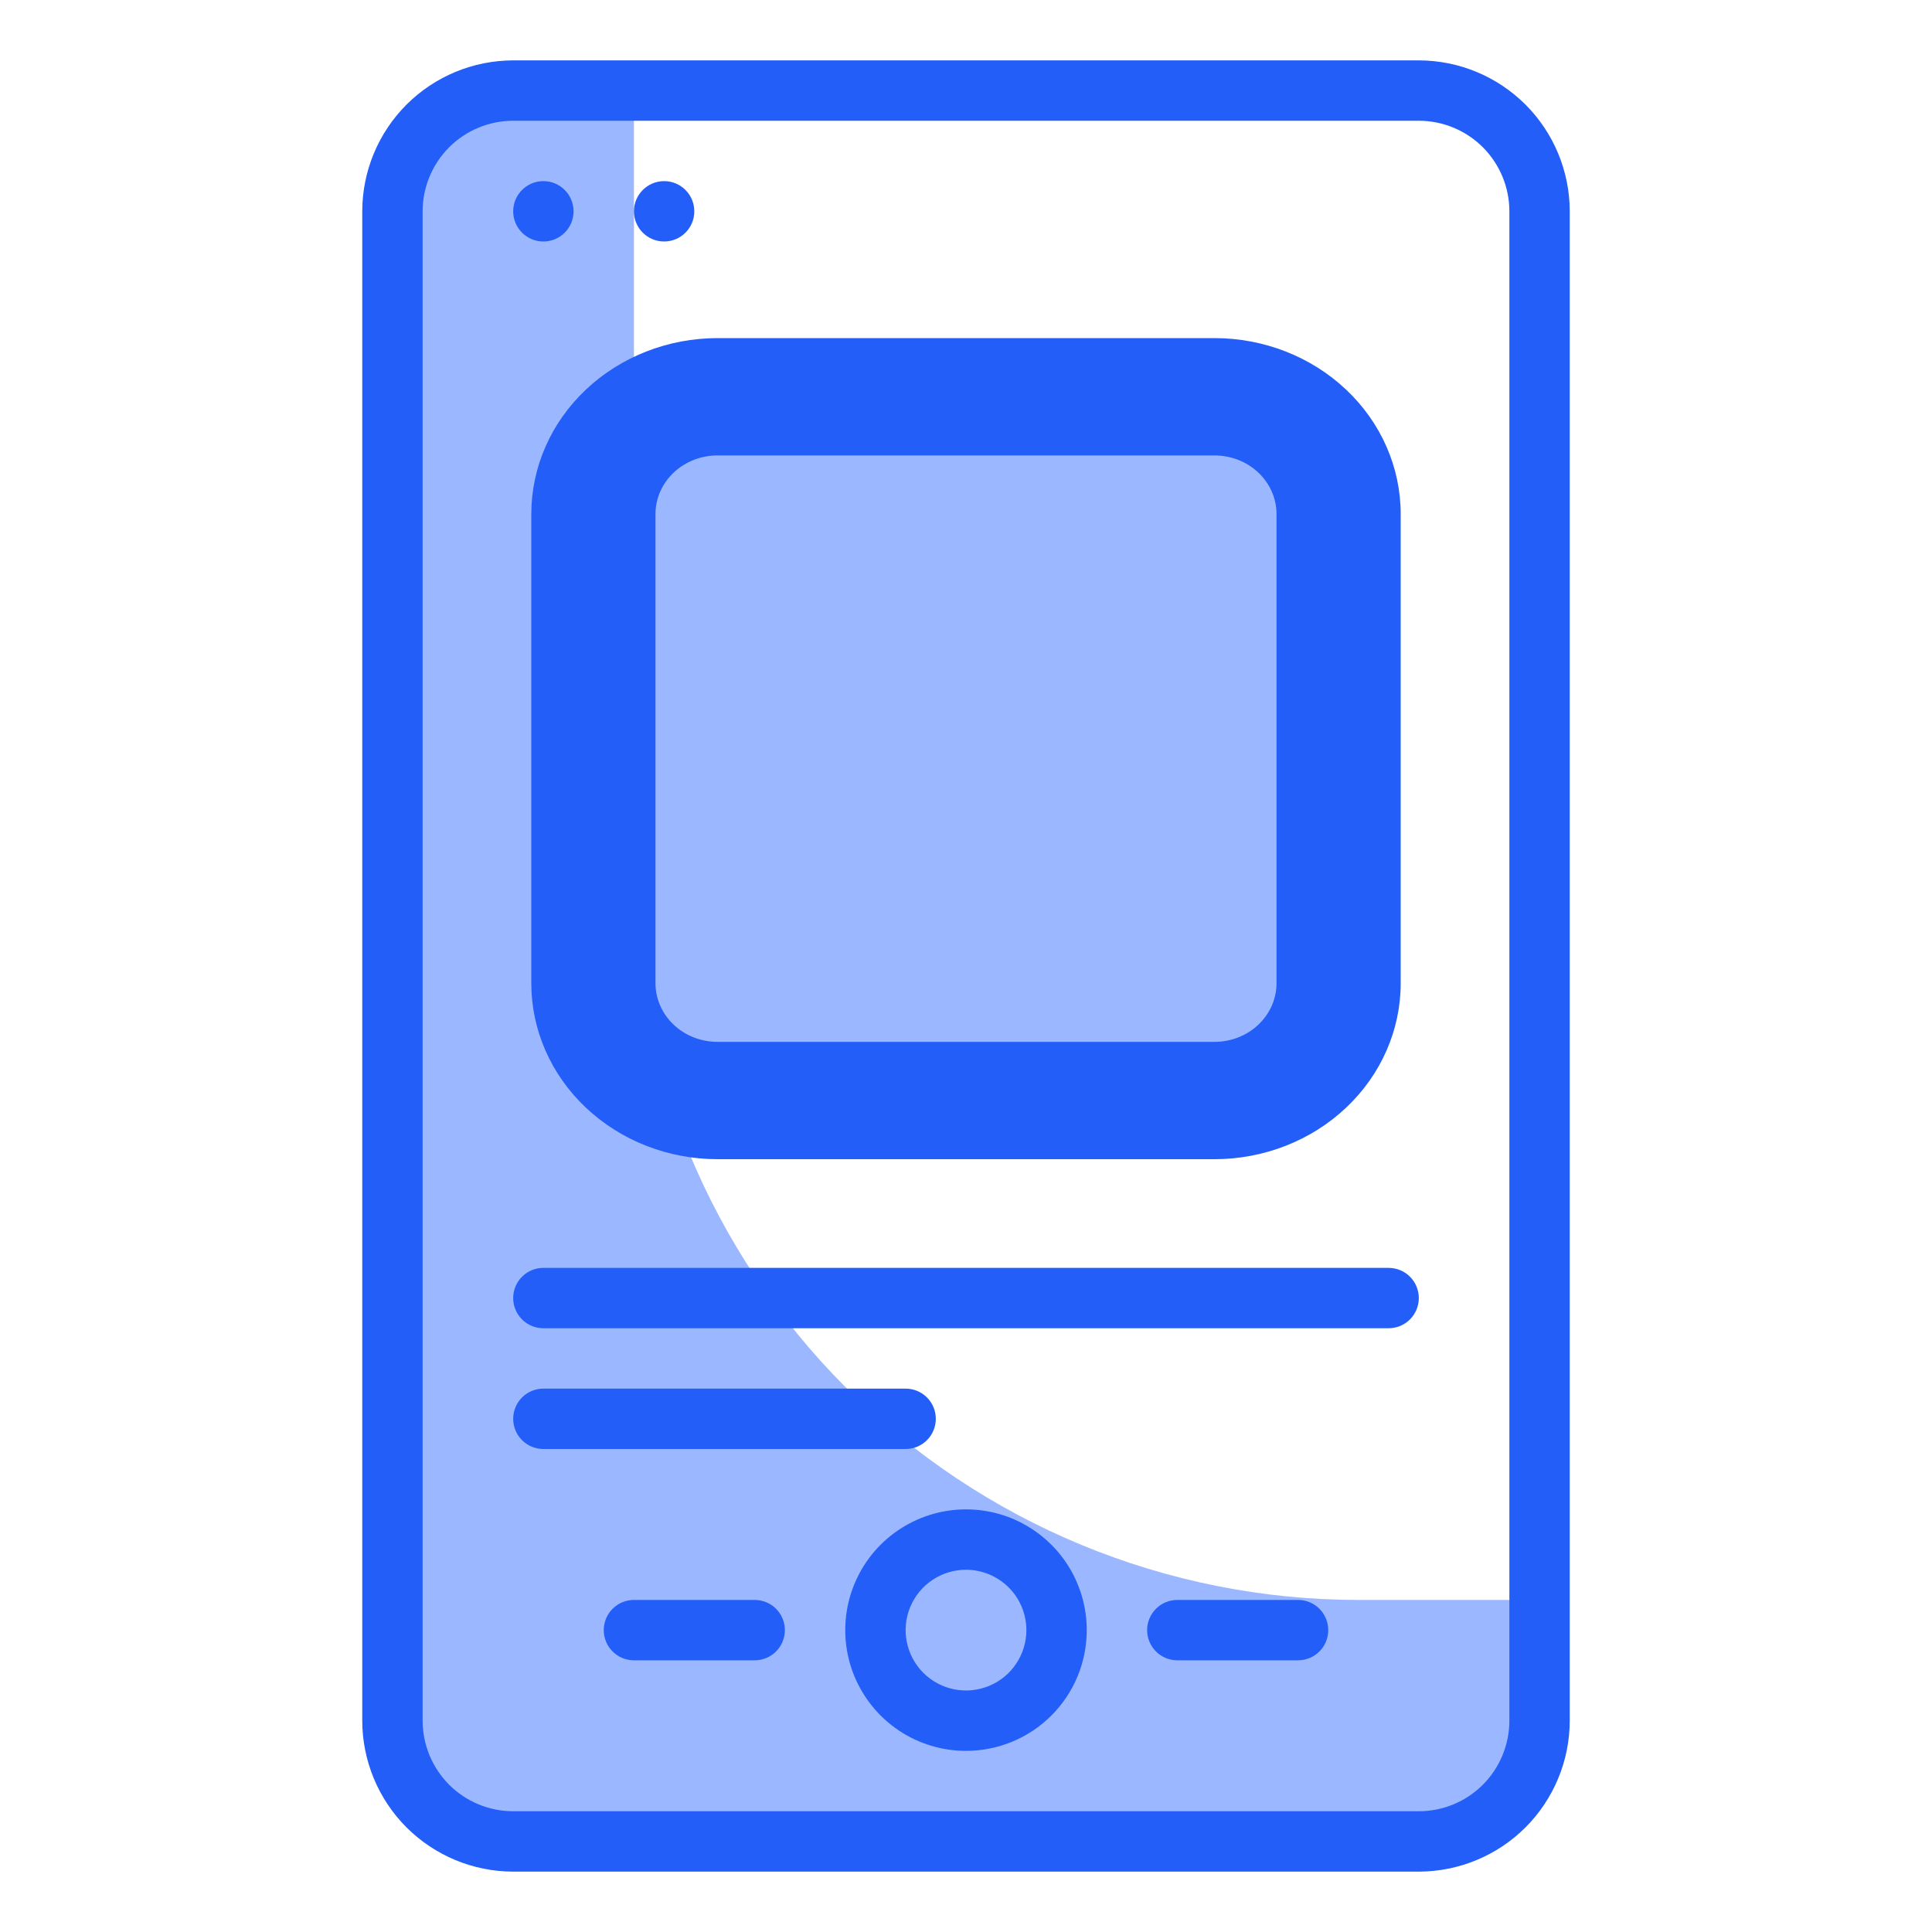
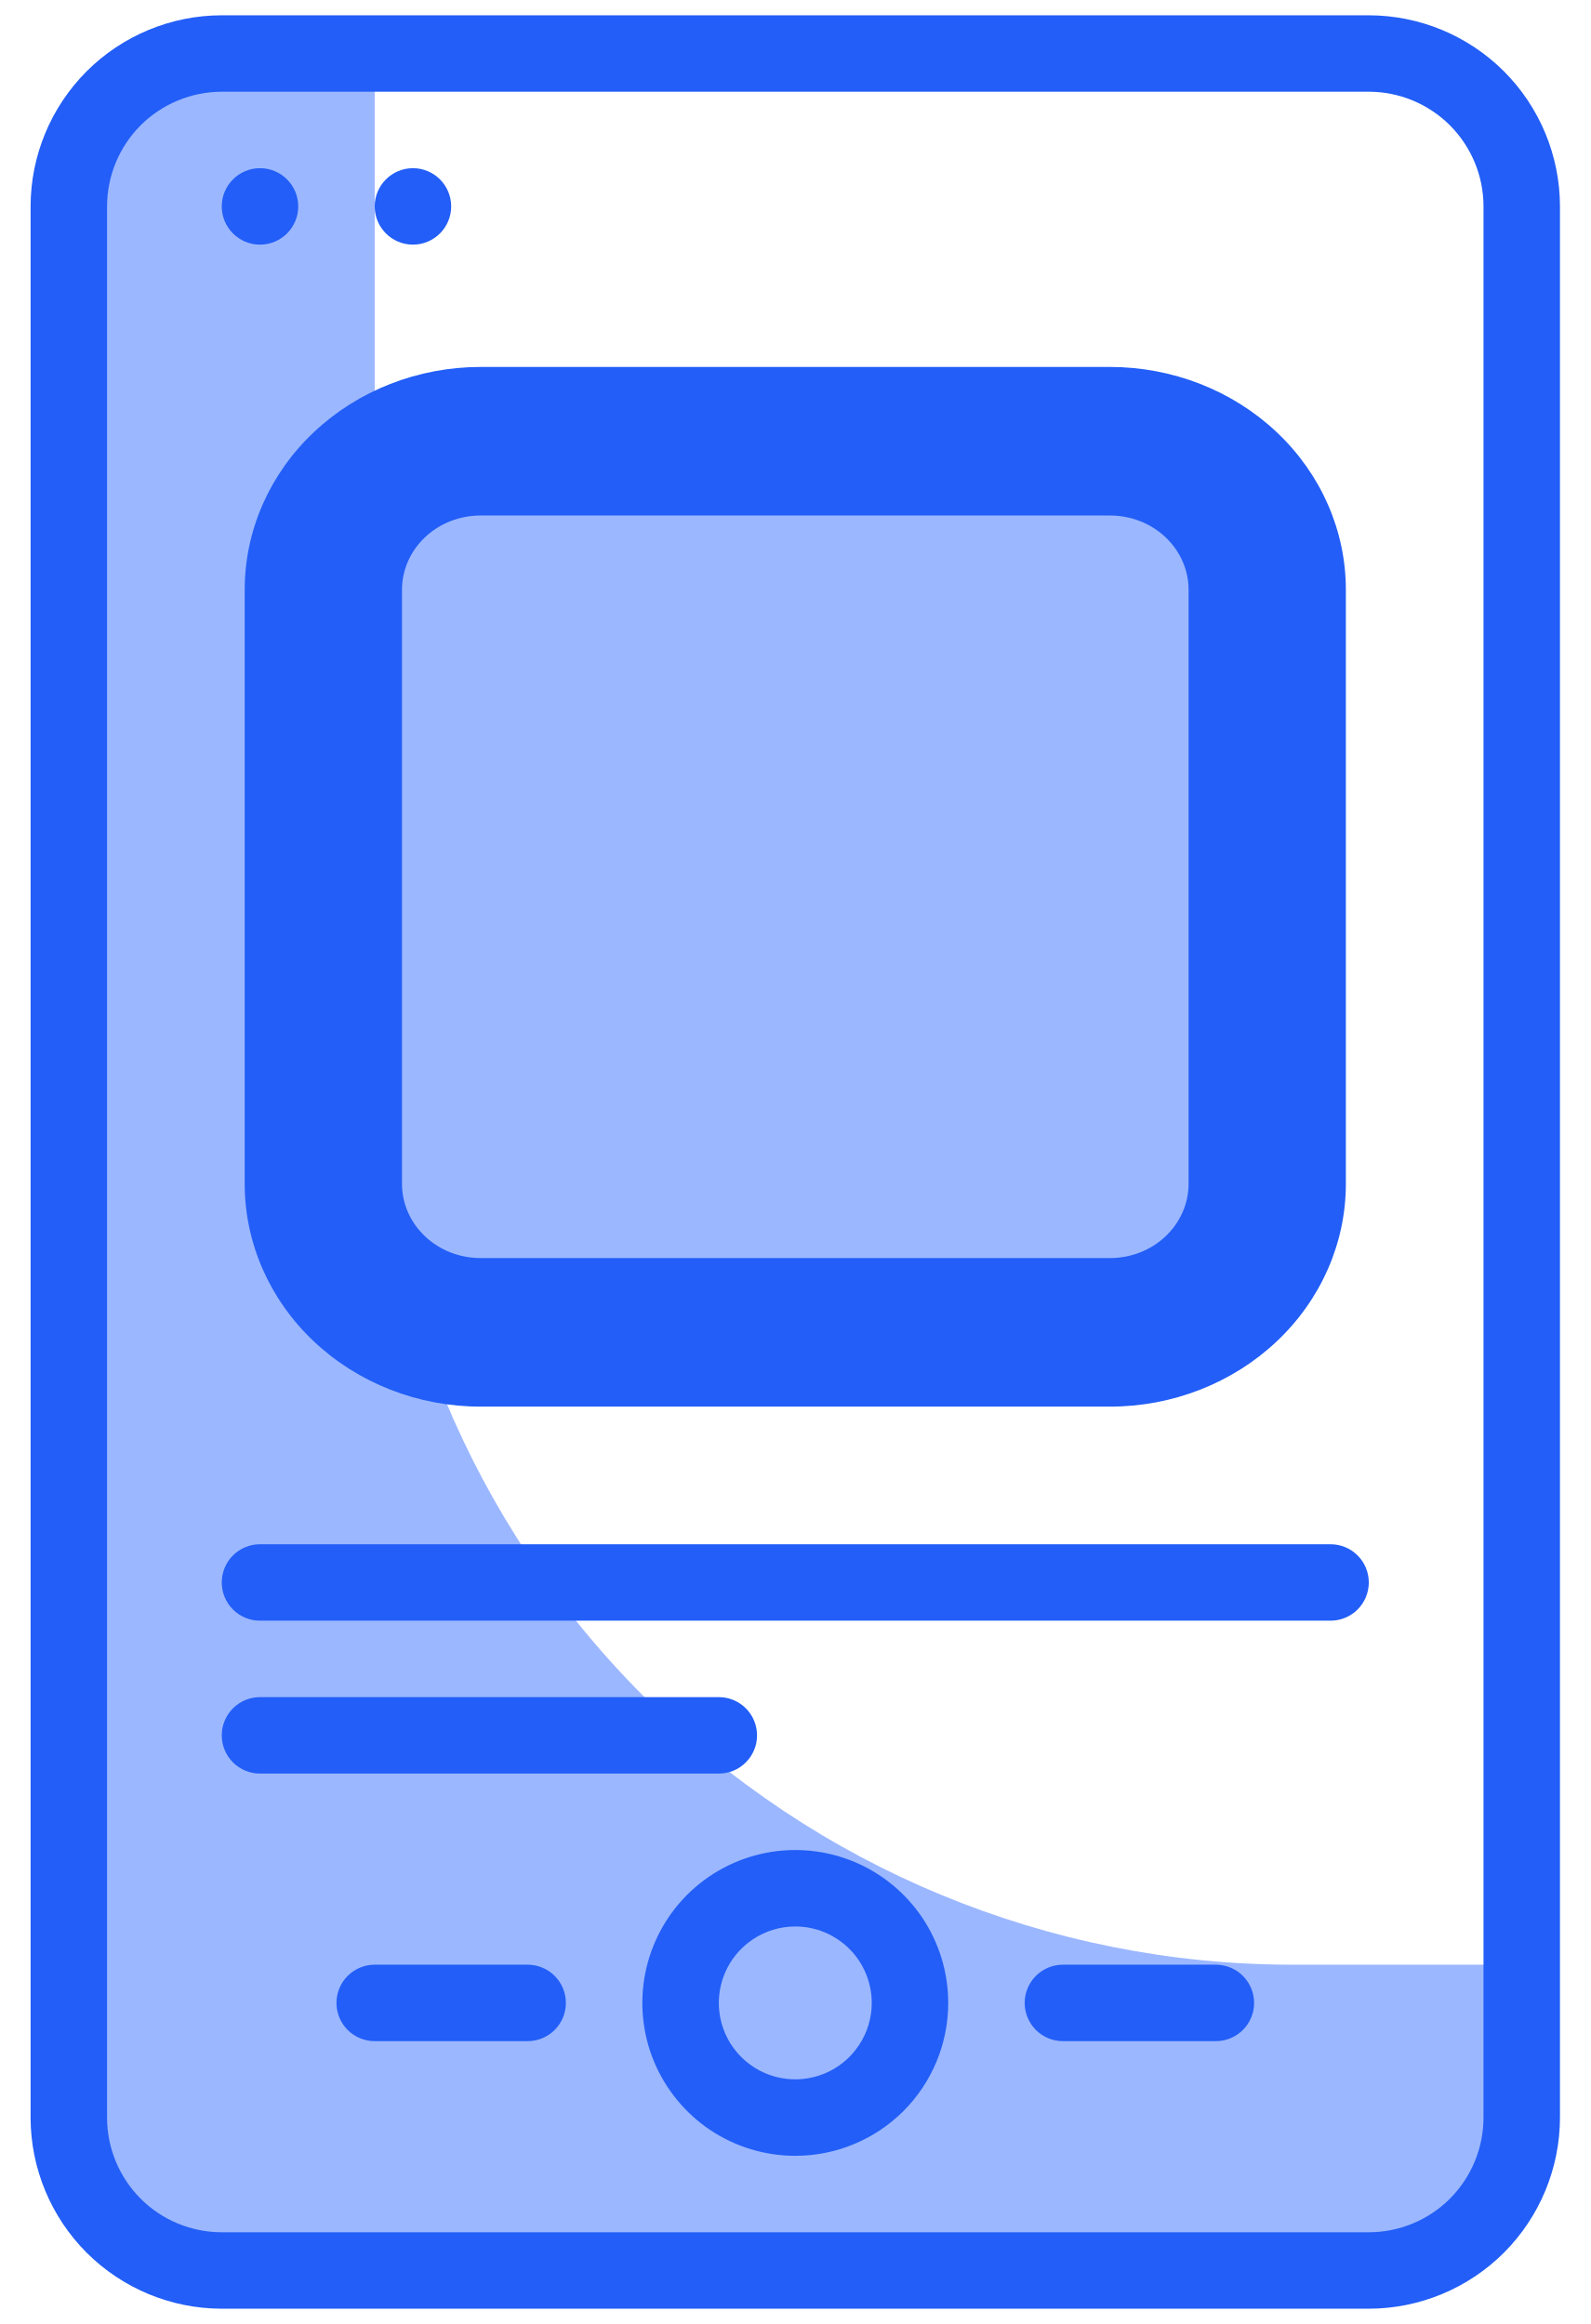
- <svg xmlns="http://www.w3.org/2000/svg" width="40" height="40" viewBox="0 0 40 40" fill="none">
-   <path d="M28.125 33.125C24.147 33.125 20.331 31.545 17.518 28.732C14.705 25.919 13.125 22.103 13.125 18.125V1.875H10.625C9.962 1.875 9.326 2.138 8.857 2.607C8.388 3.076 8.125 3.712 8.125 4.375V35.625C8.125 36.288 8.388 36.924 8.857 37.393C9.326 37.862 9.962 38.125 10.625 38.125H29.375C30.038 38.125 30.674 37.862 31.143 37.393C31.612 36.924 31.875 36.288 31.875 35.625V33.125H28.125Z" fill="#9BB7FF" />
-   <path d="M20 35.625C21.035 35.625 21.875 34.785 21.875 33.75C21.875 32.715 21.035 31.875 20 31.875C18.965 31.875 18.125 32.715 18.125 33.75C18.125 34.785 18.965 35.625 20 35.625Z" fill="#9BB7FF" />
-   <path d="M25.333 8H14.667C13.194 8 12 9.119 12 10.5V20.5C12 21.881 13.194 23 14.667 23H25.333C26.806 23 28 21.881 28 20.5V10.5C28 9.119 26.806 8 25.333 8Z" fill="#9BB7FF" />
-   <path d="M29.375 38.75H10.625C9.796 38.749 9.002 38.419 8.416 37.834C7.831 37.248 7.501 36.453 7.5 35.625V4.375C7.501 3.546 7.831 2.752 8.416 2.166C9.002 1.581 9.796 1.251 10.625 1.25H29.375C30.203 1.251 30.998 1.581 31.584 2.166C32.169 2.752 32.499 3.546 32.5 4.375V35.625C32.499 36.453 32.169 37.248 31.584 37.834C30.998 38.419 30.203 38.749 29.375 38.75ZM10.625 2.5C10.128 2.5 9.651 2.698 9.299 3.049C8.948 3.401 8.75 3.878 8.75 4.375V35.625C8.75 36.122 8.948 36.599 9.299 36.951C9.651 37.303 10.128 37.5 10.625 37.5H29.375C29.872 37.5 30.349 37.303 30.701 36.951C31.052 36.599 31.25 36.122 31.25 35.625V4.375C31.25 3.878 31.052 3.401 30.701 3.049C30.349 2.698 29.872 2.5 29.375 2.5H10.625Z" fill="#225EF7" />
-   <path d="M20 36.25C19.506 36.25 19.022 36.103 18.611 35.829C18.2 35.554 17.88 35.163 17.69 34.707C17.501 34.25 17.452 33.747 17.548 33.262C17.645 32.777 17.883 32.332 18.232 31.982C18.582 31.633 19.027 31.395 19.512 31.298C19.997 31.202 20.5 31.251 20.957 31.44C21.413 31.63 21.804 31.95 22.079 32.361C22.353 32.772 22.5 33.255 22.5 33.75C22.5 34.413 22.237 35.049 21.768 35.518C21.299 35.987 20.663 36.25 20 36.25ZM20 32.5C19.753 32.5 19.511 32.573 19.305 32.711C19.1 32.848 18.94 33.043 18.845 33.272C18.75 33.5 18.726 33.751 18.774 33.994C18.822 34.236 18.941 34.459 19.116 34.634C19.291 34.809 19.514 34.928 19.756 34.976C19.999 35.024 20.25 34.999 20.478 34.905C20.707 34.81 20.902 34.65 21.039 34.444C21.177 34.239 21.25 33.997 21.25 33.75C21.25 33.419 21.118 33.1 20.884 32.866C20.649 32.632 20.331 32.5 20 32.5Z" fill="#225EF7" />
-   <path d="M26.875 34.375H24.375C24.209 34.375 24.05 34.309 23.933 34.192C23.816 34.075 23.75 33.916 23.75 33.75C23.75 33.584 23.816 33.425 23.933 33.308C24.05 33.191 24.209 33.125 24.375 33.125H26.875C27.041 33.125 27.2 33.191 27.317 33.308C27.434 33.425 27.5 33.584 27.5 33.75C27.5 33.916 27.434 34.075 27.317 34.192C27.2 34.309 27.041 34.375 26.875 34.375Z" fill="#225EF7" />
-   <path d="M15.625 34.375H13.125C12.959 34.375 12.8 34.309 12.683 34.192C12.566 34.075 12.5 33.916 12.5 33.75C12.5 33.584 12.566 33.425 12.683 33.308C12.8 33.191 12.959 33.125 13.125 33.125H15.625C15.791 33.125 15.95 33.191 16.067 33.308C16.184 33.425 16.25 33.584 16.25 33.75C16.25 33.916 16.184 34.075 16.067 34.192C15.95 34.309 15.791 34.375 15.625 34.375Z" fill="#225EF7" />
-   <path d="M13.75 5C14.095 5 14.375 4.72 14.375 4.375C14.375 4.03 14.095 3.75 13.75 3.75C13.405 3.75 13.125 4.03 13.125 4.375C13.125 4.72 13.405 5 13.75 5Z" fill="#225EF7" />
-   <path d="M11.25 5C11.595 5 11.875 4.72 11.875 4.375C11.875 4.03 11.595 3.75 11.25 3.75C10.905 3.75 10.625 4.03 10.625 4.375C10.625 4.72 10.905 5 11.25 5Z" fill="#225EF7" />
-   <path d="M25.143 24H14.857C13.834 24 12.853 23.616 12.13 22.933C11.406 22.25 11 21.323 11 20.357V10.643C11 9.677 11.406 8.75 12.13 8.067C12.853 7.384 13.834 7 14.857 7H25.143C26.166 7 27.147 7.384 27.87 8.067C28.594 8.75 29 9.677 29 10.643V20.357C29 21.323 28.594 22.25 27.87 22.933C27.147 23.616 26.166 24 25.143 24ZM14.857 9.429C14.516 9.429 14.189 9.556 13.948 9.784C13.707 10.012 13.571 10.321 13.571 10.643V20.357C13.571 20.679 13.707 20.988 13.948 21.216C14.189 21.444 14.516 21.571 14.857 21.571H25.143C25.484 21.571 25.811 21.444 26.052 21.216C26.293 20.988 26.429 20.679 26.429 20.357V10.643C26.429 10.321 26.293 10.012 26.052 9.784C25.811 9.556 25.484 9.429 25.143 9.429H14.857Z" fill="#225EF7" />
-   <path d="M28.75 27.5H11.25C11.084 27.5 10.925 27.434 10.808 27.317C10.691 27.2 10.625 27.041 10.625 26.875C10.625 26.709 10.691 26.55 10.808 26.433C10.925 26.316 11.084 26.25 11.25 26.25H28.75C28.916 26.25 29.075 26.316 29.192 26.433C29.309 26.55 29.375 26.709 29.375 26.875C29.375 27.041 29.309 27.2 29.192 27.317C29.075 27.434 28.916 27.5 28.75 27.5Z" fill="#225EF7" />
-   <path d="M18.75 30H11.25C11.084 30 10.925 29.934 10.808 29.817C10.691 29.7 10.625 29.541 10.625 29.375C10.625 29.209 10.691 29.05 10.808 28.933C10.925 28.816 11.084 28.75 11.25 28.75H18.75C18.916 28.75 19.075 28.816 19.192 28.933C19.309 29.05 19.375 29.209 19.375 29.375C19.375 29.541 19.309 29.7 19.192 29.817C19.075 29.934 18.916 30 18.75 30Z" fill="#225EF7" />
+ <svg xmlns="http://www.w3.org/2000/svg" width="26" height="38" viewBox="0 0 26 38" fill="none">
+   <path d="M21.125 32.125C17.147 32.125 13.331 30.545 10.518 27.732C7.705 24.919 6.125 21.103 6.125 17.125V0.875H3.625C2.962 0.875 2.326 1.138 1.857 1.607C1.388 2.076 1.125 2.712 1.125 3.375V34.625C1.125 35.288 1.388 35.924 1.857 36.393C2.326 36.862 2.962 37.125 3.625 37.125H22.375C23.038 37.125 23.674 36.862 24.143 36.393C24.612 35.924 24.875 35.288 24.875 34.625V32.125H21.125Z" fill="#9BB7FF" />
+   <path d="M13 34.625C14.036 34.625 14.875 33.785 14.875 32.75C14.875 31.715 14.036 30.875 13 30.875C11.964 30.875 11.125 31.715 11.125 32.75C11.125 33.785 11.964 34.625 13 34.625Z" fill="#9BB7FF" />
+   <path d="M18.333 7H7.667C6.194 7 5 8.119 5 9.5V19.5C5 20.881 6.194 22 7.667 22H18.333C19.806 22 21 20.881 21 19.5V9.5C21 8.119 19.806 7 18.333 7Z" fill="#9BB7FF" />
+   <path d="M22.375 37.75H3.625C2.796 37.749 2.002 37.419 1.416 36.834C0.831 36.248 0.501 35.453 0.5 34.625V3.375C0.501 2.546 0.831 1.752 1.416 1.166C2.002 0.581 2.796 0.251 3.625 0.25H22.375C23.203 0.251 23.998 0.581 24.584 1.166C25.169 1.752 25.499 2.546 25.5 3.375V34.625C25.499 35.453 25.169 36.248 24.584 36.834C23.998 37.419 23.203 37.749 22.375 37.75ZM3.625 1.5C3.128 1.5 2.651 1.698 2.299 2.049C1.948 2.401 1.75 2.878 1.75 3.375V34.625C1.75 35.122 1.948 35.599 2.299 35.951C2.651 36.303 3.128 36.5 3.625 36.5H22.375C22.872 36.5 23.349 36.303 23.701 35.951C24.052 35.599 24.25 35.122 24.25 34.625V3.375C24.25 2.878 24.052 2.401 23.701 2.049C23.349 1.698 22.872 1.5 22.375 1.5H3.625Z" fill="#225EF7" />
+   <path d="M13 35.25C12.506 35.25 12.022 35.103 11.611 34.829C11.2 34.554 10.88 34.163 10.69 33.707C10.501 33.25 10.452 32.747 10.548 32.262C10.645 31.777 10.883 31.332 11.232 30.982C11.582 30.633 12.027 30.395 12.512 30.298C12.997 30.202 13.5 30.251 13.957 30.44C14.414 30.63 14.804 30.95 15.079 31.361C15.353 31.772 15.5 32.255 15.5 32.75C15.5 33.413 15.237 34.049 14.768 34.518C14.299 34.987 13.663 35.25 13 35.25ZM13 31.5C12.753 31.5 12.511 31.573 12.306 31.711C12.1 31.848 11.94 32.043 11.845 32.272C11.751 32.5 11.726 32.751 11.774 32.994C11.822 33.236 11.941 33.459 12.116 33.634C12.291 33.809 12.514 33.928 12.756 33.976C12.999 34.024 13.25 33.999 13.478 33.905C13.707 33.81 13.902 33.65 14.039 33.444C14.177 33.239 14.25 32.997 14.25 32.75C14.25 32.419 14.118 32.1 13.884 31.866C13.649 31.632 13.332 31.5 13 31.5Z" fill="#225EF7" />
+   <path d="M19.875 33.375H17.375C17.209 33.375 17.05 33.309 16.933 33.192C16.816 33.075 16.75 32.916 16.75 32.75C16.75 32.584 16.816 32.425 16.933 32.308C17.05 32.191 17.209 32.125 17.375 32.125H19.875C20.041 32.125 20.2 32.191 20.317 32.308C20.434 32.425 20.5 32.584 20.5 32.75C20.5 32.916 20.434 33.075 20.317 33.192C20.2 33.309 20.041 33.375 19.875 33.375Z" fill="#225EF7" />
+   <path d="M8.625 33.375H6.125C5.959 33.375 5.8 33.309 5.683 33.192C5.566 33.075 5.5 32.916 5.5 32.75C5.5 32.584 5.566 32.425 5.683 32.308C5.8 32.191 5.959 32.125 6.125 32.125H8.625C8.791 32.125 8.95 32.191 9.067 32.308C9.184 32.425 9.25 32.584 9.25 32.75C9.25 32.916 9.184 33.075 9.067 33.192C8.95 33.309 8.791 33.375 8.625 33.375Z" fill="#225EF7" />
+   <path d="M6.75 4C7.095 4 7.375 3.72 7.375 3.375C7.375 3.03 7.095 2.75 6.75 2.75C6.405 2.75 6.125 3.03 6.125 3.375C6.125 3.72 6.405 4 6.75 4Z" fill="#225EF7" />
+   <path d="M4.25 4C4.595 4 4.875 3.72 4.875 3.375C4.875 3.03 4.595 2.75 4.25 2.75C3.905 2.75 3.625 3.03 3.625 3.375C3.625 3.72 3.905 4 4.25 4Z" fill="#225EF7" />
+   <path d="M18.143 23H7.857C6.834 23 5.853 22.616 5.13 21.933C4.406 21.25 4 20.323 4 19.357V9.643C4 8.677 4.406 7.75 5.13 7.067C5.853 6.384 6.834 6 7.857 6H18.143C19.166 6 20.147 6.384 20.87 7.067C21.594 7.75 22 8.677 22 9.643V19.357C22 20.323 21.594 21.25 20.87 21.933C20.147 22.616 19.166 23 18.143 23ZM7.857 8.429C7.516 8.429 7.189 8.556 6.948 8.784C6.707 9.012 6.571 9.321 6.571 9.643V19.357C6.571 19.679 6.707 19.988 6.948 20.216C7.189 20.444 7.516 20.571 7.857 20.571H18.143C18.484 20.571 18.811 20.444 19.052 20.216C19.293 19.988 19.429 19.679 19.429 19.357V9.643C19.429 9.321 19.293 9.012 19.052 8.784C18.811 8.556 18.484 8.429 18.143 8.429H7.857Z" fill="#225EF7" />
+   <path d="M21.75 26.5H4.25C4.084 26.5 3.925 26.434 3.808 26.317C3.691 26.2 3.625 26.041 3.625 25.875C3.625 25.709 3.691 25.55 3.808 25.433C3.925 25.316 4.084 25.25 4.25 25.25H21.75C21.916 25.25 22.075 25.316 22.192 25.433C22.309 25.55 22.375 25.709 22.375 25.875C22.375 26.041 22.309 26.2 22.192 26.317C22.075 26.434 21.916 26.5 21.75 26.5Z" fill="#225EF7" />
+   <path d="M11.75 29H4.25C4.084 29 3.925 28.934 3.808 28.817C3.691 28.7 3.625 28.541 3.625 28.375C3.625 28.209 3.691 28.05 3.808 27.933C3.925 27.816 4.084 27.75 4.25 27.75H11.75C11.916 27.75 12.075 27.816 12.192 27.933C12.309 28.05 12.375 28.209 12.375 28.375C12.375 28.541 12.309 28.7 12.192 28.817C12.075 28.934 11.916 29 11.75 29Z" fill="#225EF7" />
</svg>
